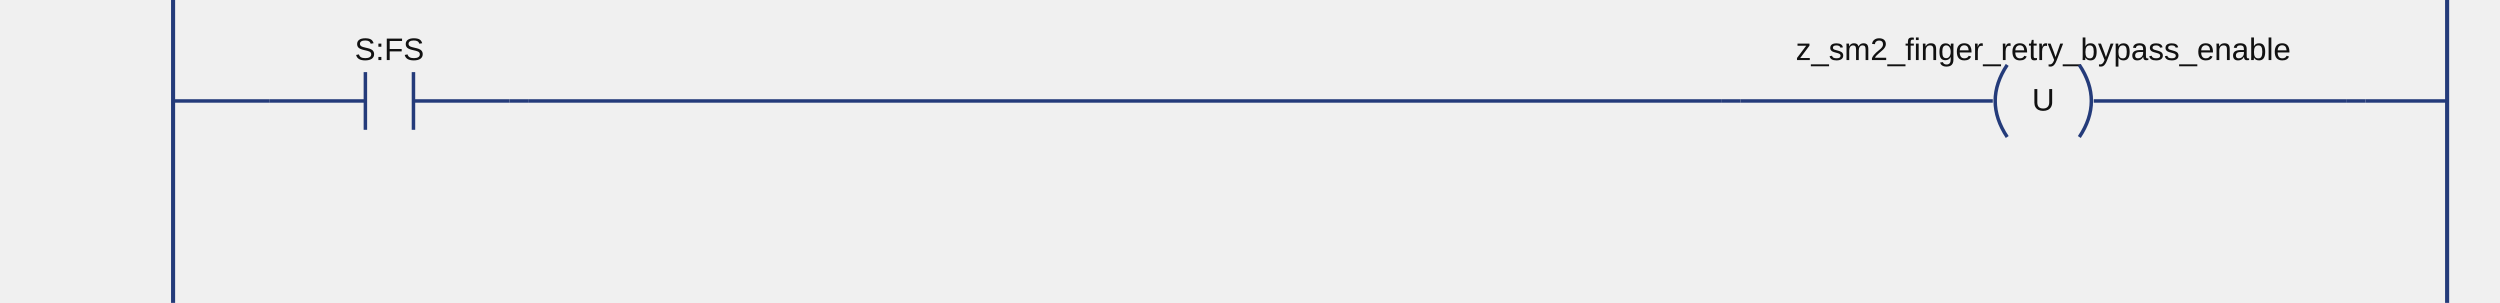
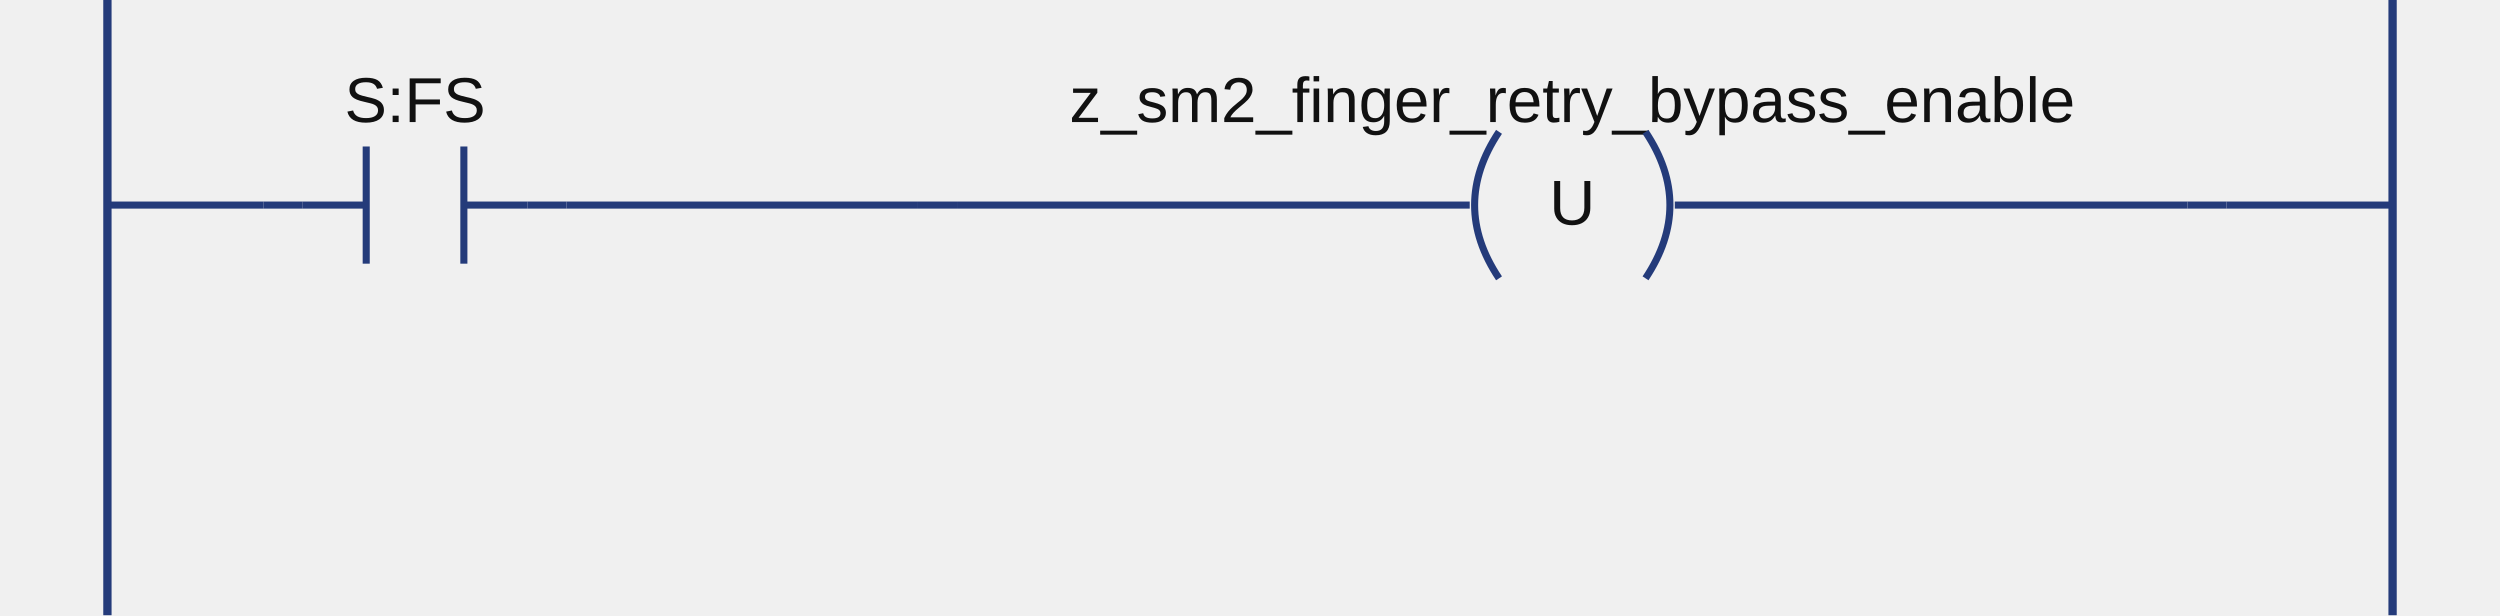
- <svg xmlns="http://www.w3.org/2000/svg" width="1040" height="126" viewBox="0 0 1040 126" role="img" aria-label="Rung 9 ladder diagram">
+ <svg xmlns="http://www.w3.org/2000/svg" width="512" height="126" viewBox="0 0 512 126" role="img" aria-label="Rung 9 ladder diagram">
  <style>.wire,.rail,.device{fill:none;stroke:#243b7a;stroke-width:1.45;vector-effect:non-scaling-stroke}.wire.active,.device.active{stroke:#15b84e;stroke-width:4}.rail{stroke:#243b7a;stroke-width:1.7}.junction{fill:#243b7a}.rung-index{font:14px Georgia,'Times New Roman',serif;fill:#243b7a}.label{font:13px Arial,'Segoe UI',sans-serif;fill:#111;text-anchor:middle}.op{font:700 10px Arial,'Segoe UI',sans-serif;fill:#243b7a;text-anchor:middle}.mnemonic{fill:#243b7a}.arg-label{font:11px Arial,'Segoe UI',sans-serif;fill:#243b7a}.arg-value{font:12px Arial,'Segoe UI',sans-serif;fill:#111;text-anchor:end}.block{fill:#fff;stroke:#243b7a;stroke-width:1.25}.divider{stroke:#243b7a;stroke-width:1}.unknown{fill:#fff8e8;stroke:#9a6b18}</style>
-   <line class="rail" x1="72" y1="0" x2="72" y2="126" />
-   <line class="rail" x1="1018" y1="0" x2="1018" y2="126" />
-   <line class="wire" x1="72" y1="42" x2="104" y2="42" />
-   <line class="wire" x1="104" y1="42" x2="112" y2="42" />
-   <line class="wire" x1="212" y1="42" x2="220" y2="42" />
-   <text class="label" x="162" y="25">S:FS</text>
-   <line class="device" x1="152" y1="30" x2="152" y2="54" />
-   <line class="device" x1="172" y1="30" x2="172" y2="54" />
-   <line class="wire" x1="112" y1="42" x2="152" y2="42" />
-   <line class="wire" x1="172" y1="42" x2="212" y2="42" />
-   <line class="wire" x1="220" y1="42" x2="716" y2="42" />
-   <line class="wire" x1="716" y1="42" x2="724" y2="42" />
-   <line class="wire" x1="976" y1="42" x2="984" y2="42" />
-   <text class="label" x="850" y="25">z_sm2_finger_retry_bypass_enable</text>
-   <path class="device" d="M 835 27 Q 825 42 835 57 M 865 27 Q 875 42 865 57" />
-   <line class="wire" x1="724" y1="42" x2="829" y2="42" />
-   <line class="wire" x1="871" y1="42" x2="976" y2="42" />
-   <text class="label" x="850" y="46">U</text>
-   <line class="wire" x1="984" y1="42" x2="1018" y2="42" />
+   <line class="rail" x1="22" y1="0" x2="22" y2="126" />
+   <line class="rail" x1="490" y1="0" x2="490" y2="126" />
+   <line class="wire" x1="22" y1="42" x2="54" y2="42" />
+   <line class="wire" x1="54" y1="42" x2="62" y2="42" />
+   <line class="wire" x1="108" y1="42" x2="116" y2="42" />
+   <text class="label" x="85" y="25">S:FS</text>
+   <line class="device" x1="75" y1="30" x2="75" y2="54" />
+   <line class="device" x1="95" y1="30" x2="95" y2="54" />
+   <line class="wire" x1="62" y1="42" x2="75" y2="42" />
+   <line class="wire" x1="95" y1="42" x2="108" y2="42" />
+   <line class="wire" x1="116" y1="42" x2="188" y2="42" />
+   <line class="wire" x1="188" y1="42" x2="196" y2="42" />
+   <line class="wire" x1="448" y1="42" x2="456" y2="42" />
+   <text class="label" x="322" y="25">z_sm2_finger_retry_bypass_enable</text>
+   <path class="device" d="M 307 27 Q 297 42 307 57 M 337 27 Q 347 42 337 57" />
+   <line class="wire" x1="196" y1="42" x2="301" y2="42" />
+   <line class="wire" x1="343" y1="42" x2="448" y2="42" />
+   <text class="label" x="322" y="46">U</text>
+   <line class="wire" x1="456" y1="42" x2="490" y2="42" />
</svg>
